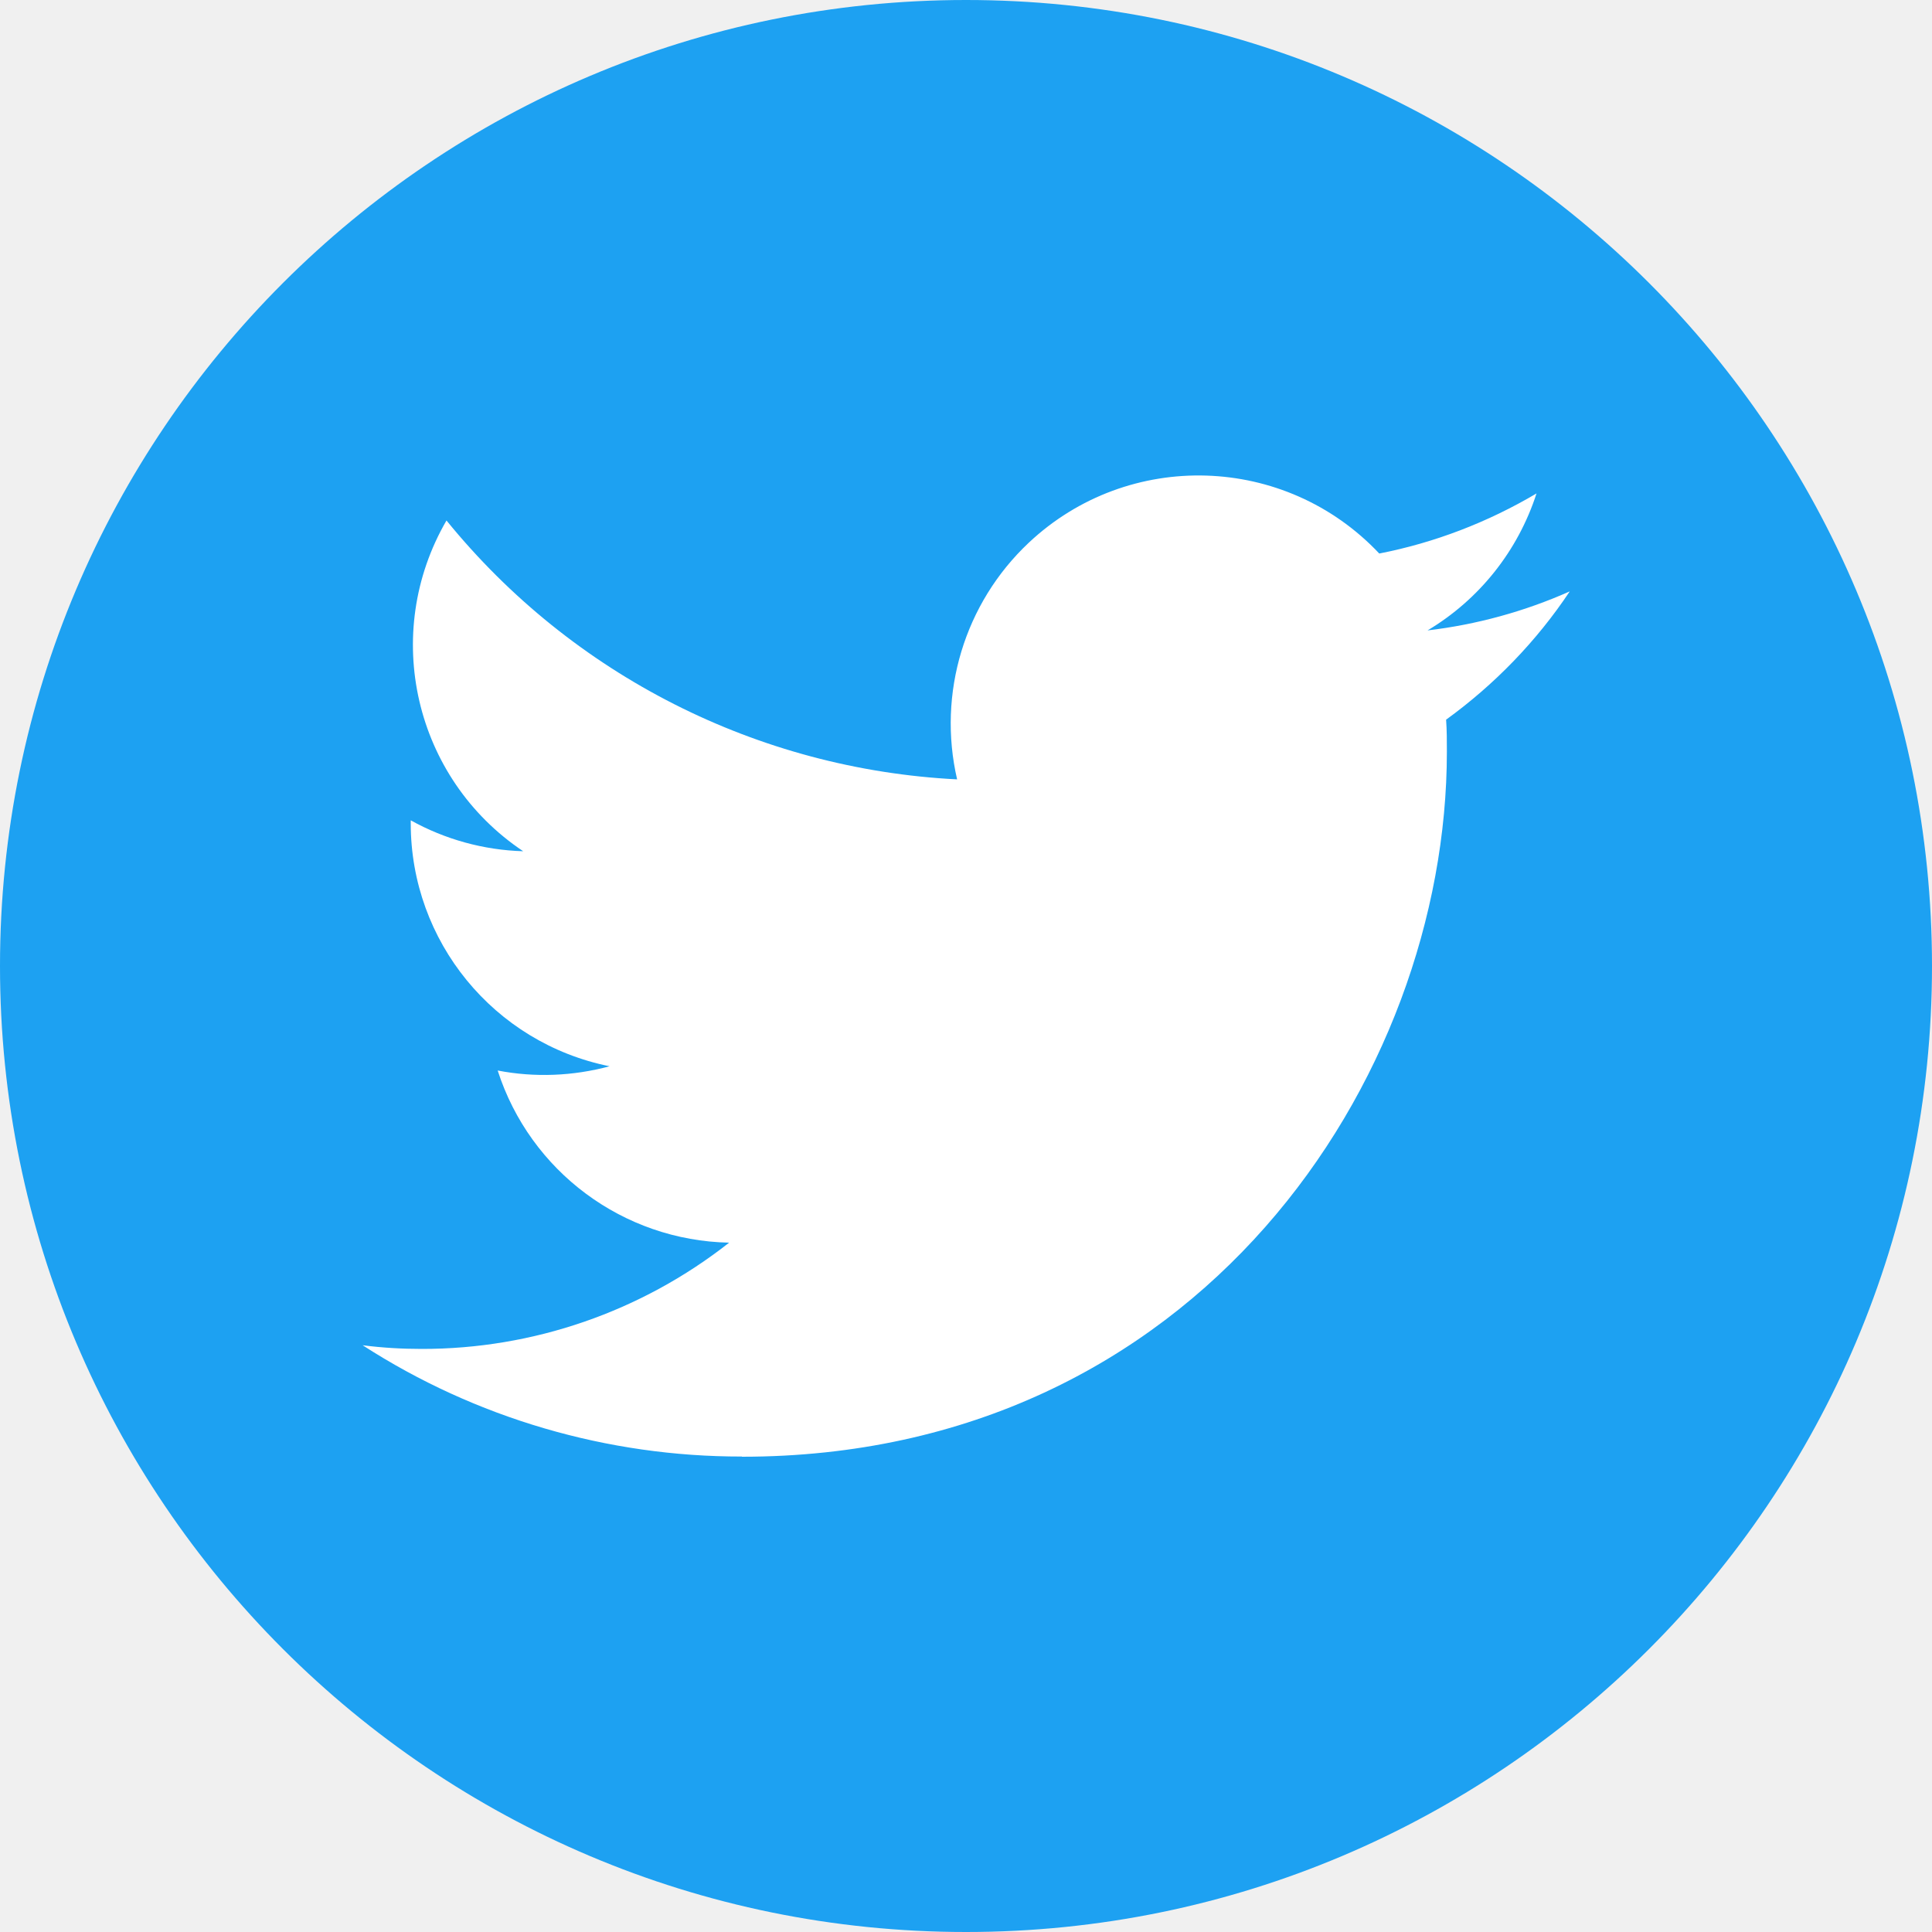
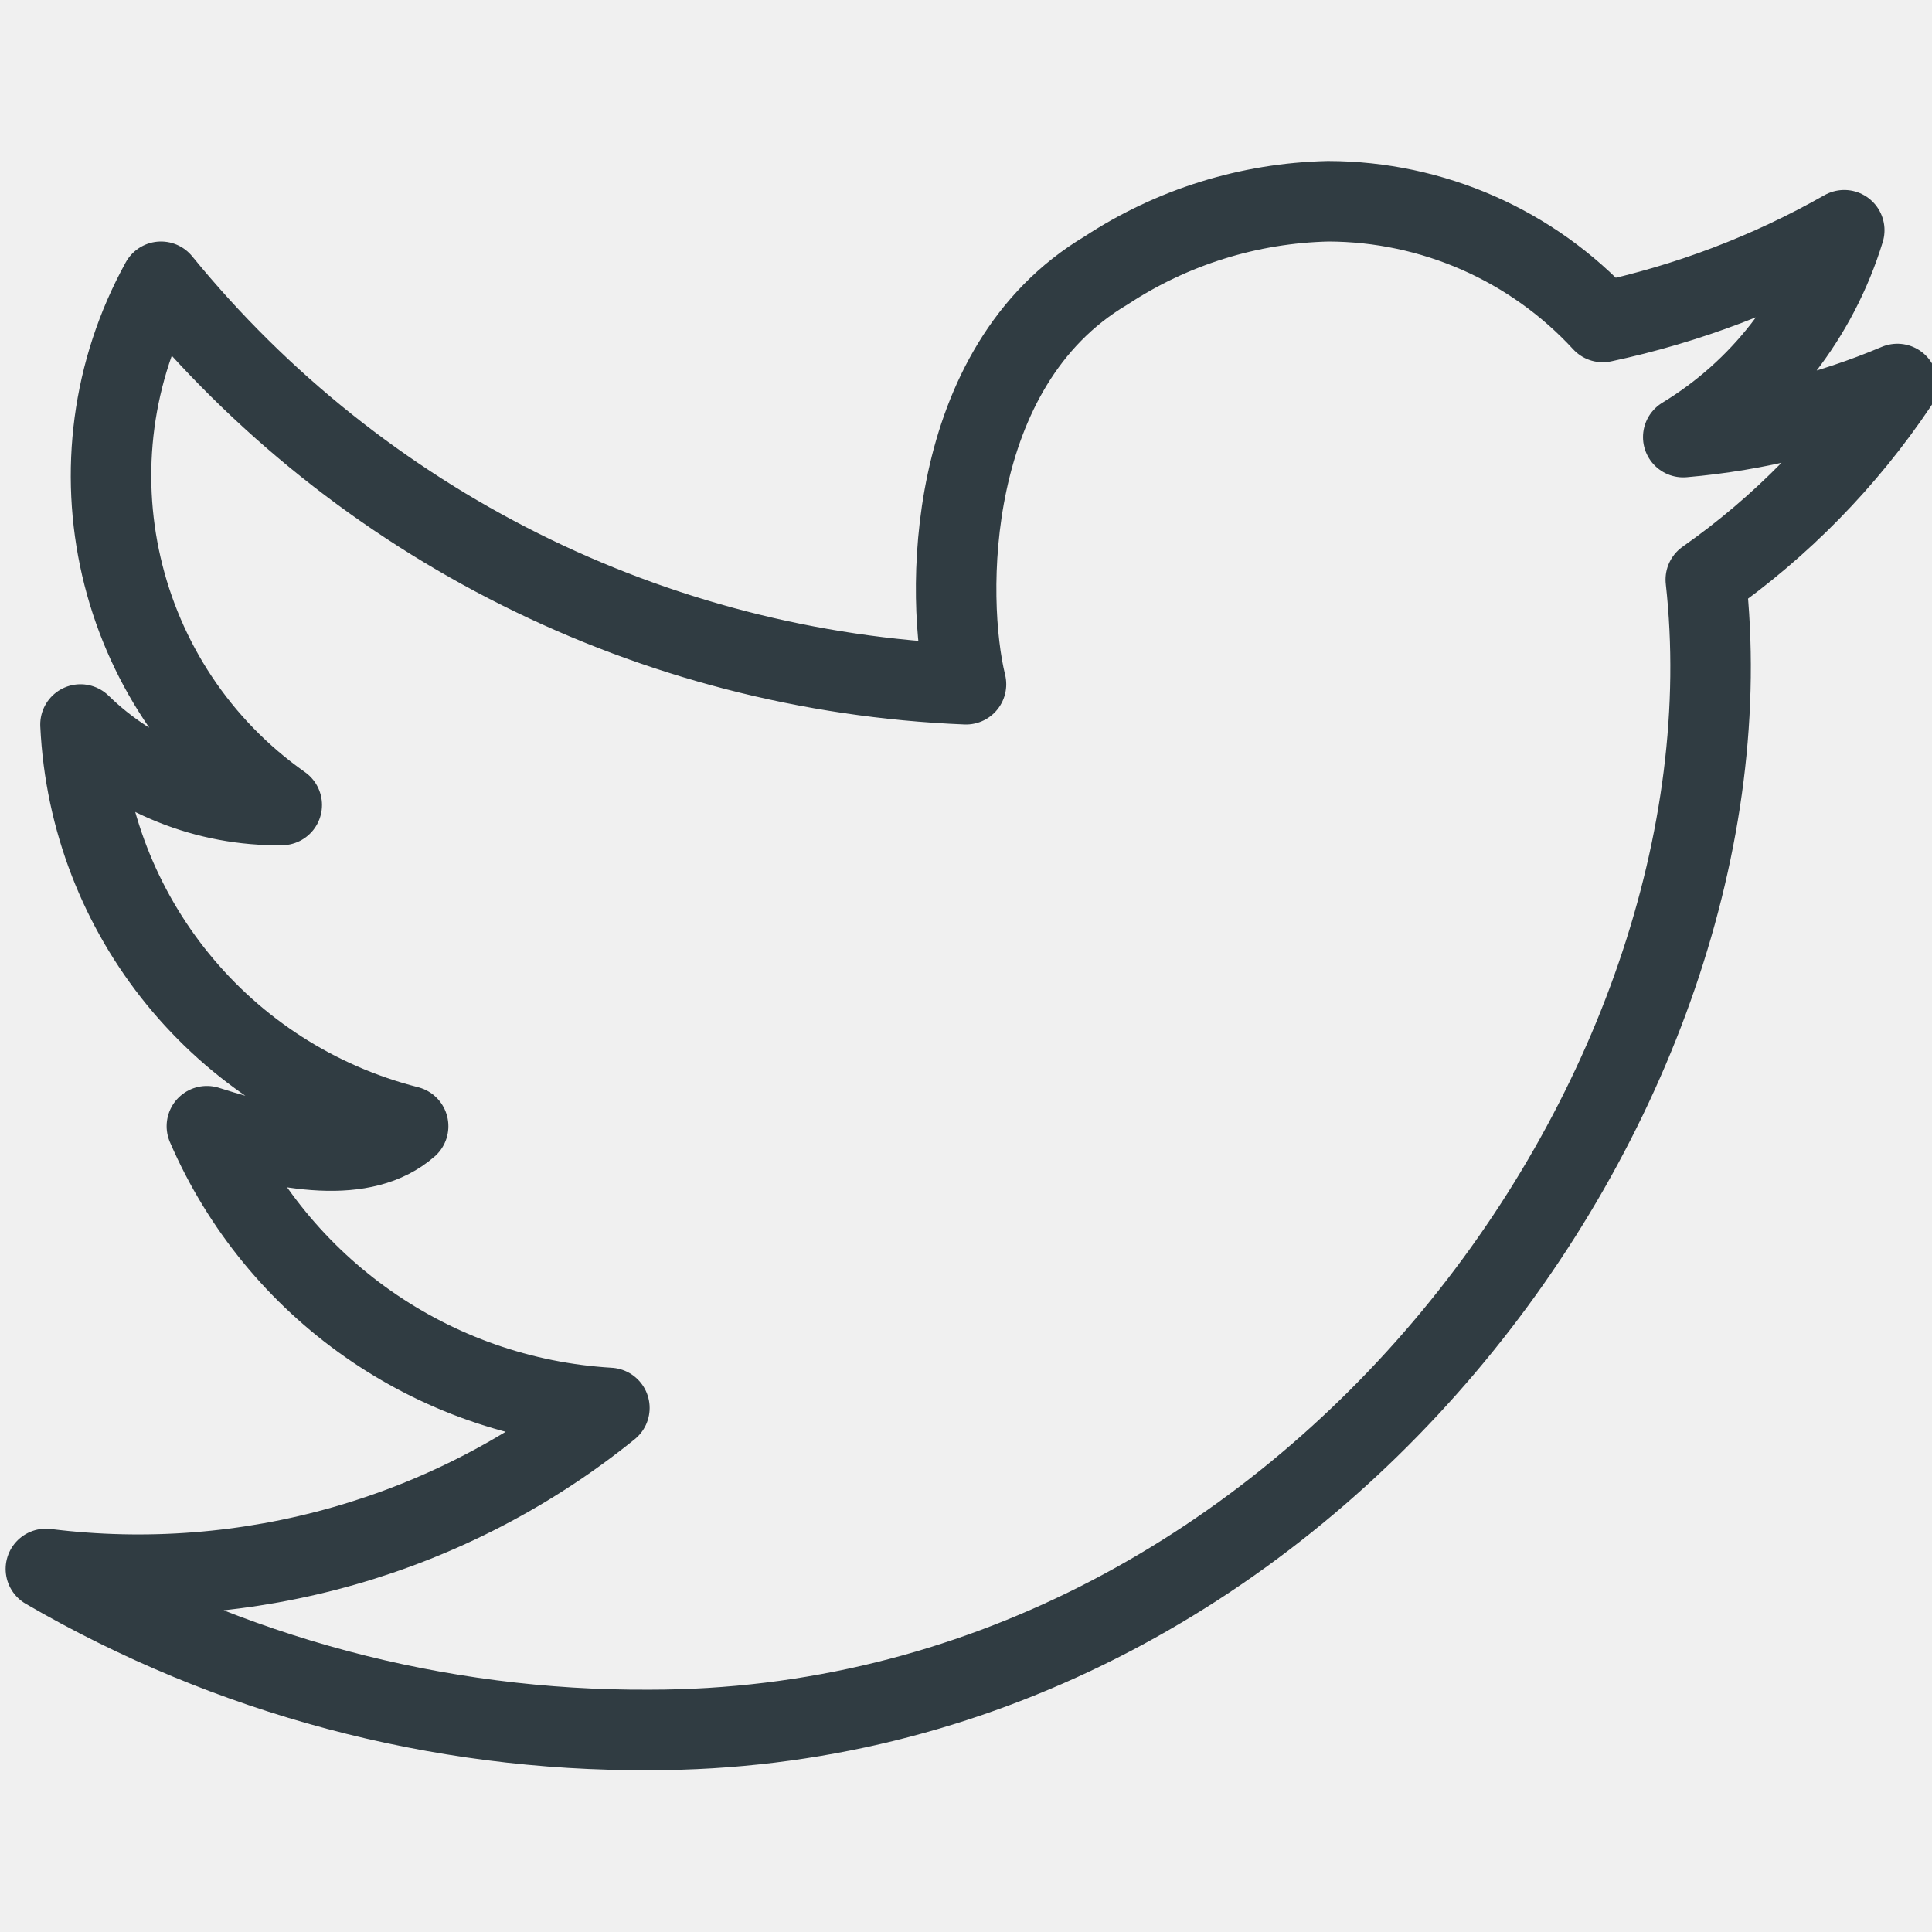
- <svg xmlns="http://www.w3.org/2000/svg" id="Layer_1" style="enable-background:new 0 0 1000 1000;" version="1.1" viewBox="0 0 1000 1000" xml:space="preserve">
-   <style type="text/css">
- 	.st0{fill:#1DA1F2;}
- 	.st1{fill:#FFFFFF;}
- 	.st2{fill:none;}
- </style>
-   <g>
-     <g id="Dark_Blue">
-       <path class="st0" d="M500,0L500,0c276.1,0,500,223.9,500,500v0c0,276.1-223.9,500-500,500h0C223.9,1000,0,776.1,0,500v0    C0,223.9,223.9,0,500,0z" />
-     </g>
-     <g id="Logo_FIXED">
-       <path class="st1" d="M384,754c235.8,0,364.9-195.4,364.9-364.9c0-5.5,0-11.1-0.4-16.6c25.1-18.2,46.8-40.6,64-66.4    c-23.4,10.4-48.2,17.2-73.6,20.2c26.8-16,46.8-41.2,56.4-70.9c-25.2,14.9-52.7,25.5-81.4,31.1c-48.6-51.6-129.8-54.1-181.4-5.6    c-33.3,31.3-47.4,78-37.1,122.5c-103.1-5.2-199.2-53.9-264.3-134c-34,58.6-16.7,133.5,39.7,171.2c-20.4-0.6-40.4-6.1-58.2-16    c0,0.5,0,1.1,0,1.6c0,61,43,113.6,102.9,125.7c-18.9,5.1-38.7,5.9-57.9,2.2c16.8,52.2,64.9,88,119.8,89.1    c-45.4,35.7-101.5,55.1-159.2,55c-10.2,0-20.4-0.6-30.5-1.9C246.1,734,314.4,754,384,753.9" />
-       <path class="st2" d="M500,0L500,0c276.1,0,500,223.9,500,500v0c0,276.1-223.9,500-500,500h0C223.9,1000,0,776.1,0,500v0    C0,223.9,223.9,0,500,0z" />
+ <svg xmlns="http://www.w3.org/2000/svg" viewBox="0 0 24 24">
+   <g id="Twitter">
+     <g data-name="&lt;Group&gt;" id="_Group_">
+       <path d="M2,3.5a13.62,13.62,0,0,0,10,5c-.26-1.06-.28-3.94,1.74-5.14A5.24,5.24,0,0,1,16.5,2.5,4.65,4.65,0,0,1,19.91,4a10.5,10.5,0,0,0,3-1.14,4.57,4.57,0,0,1-2,2.57,8.77,8.77,0,0,0,2.66-.66,9.3,9.3,0,0,1-2.38,2.43c.71,6.37-5,14.29-13.12,14.29a14.76,14.76,0,0,1-7.5-2,9.3,9.3,0,0,0,7-2,5.82,5.82,0,0,1-5-3.5c1,.32,1.95.48,2.5,0A5.41,5.41,0,0,1,1,9a3.51,3.51,0,0,0,2.5,1A5,5,0,0,1,2,3.5Z" data-name="&lt;Path&gt;" id="_Path_" style="fill:none;stroke:#303c42;stroke-linecap:round;stroke-linejoin:round" />
    </g>
  </g>
</svg>
